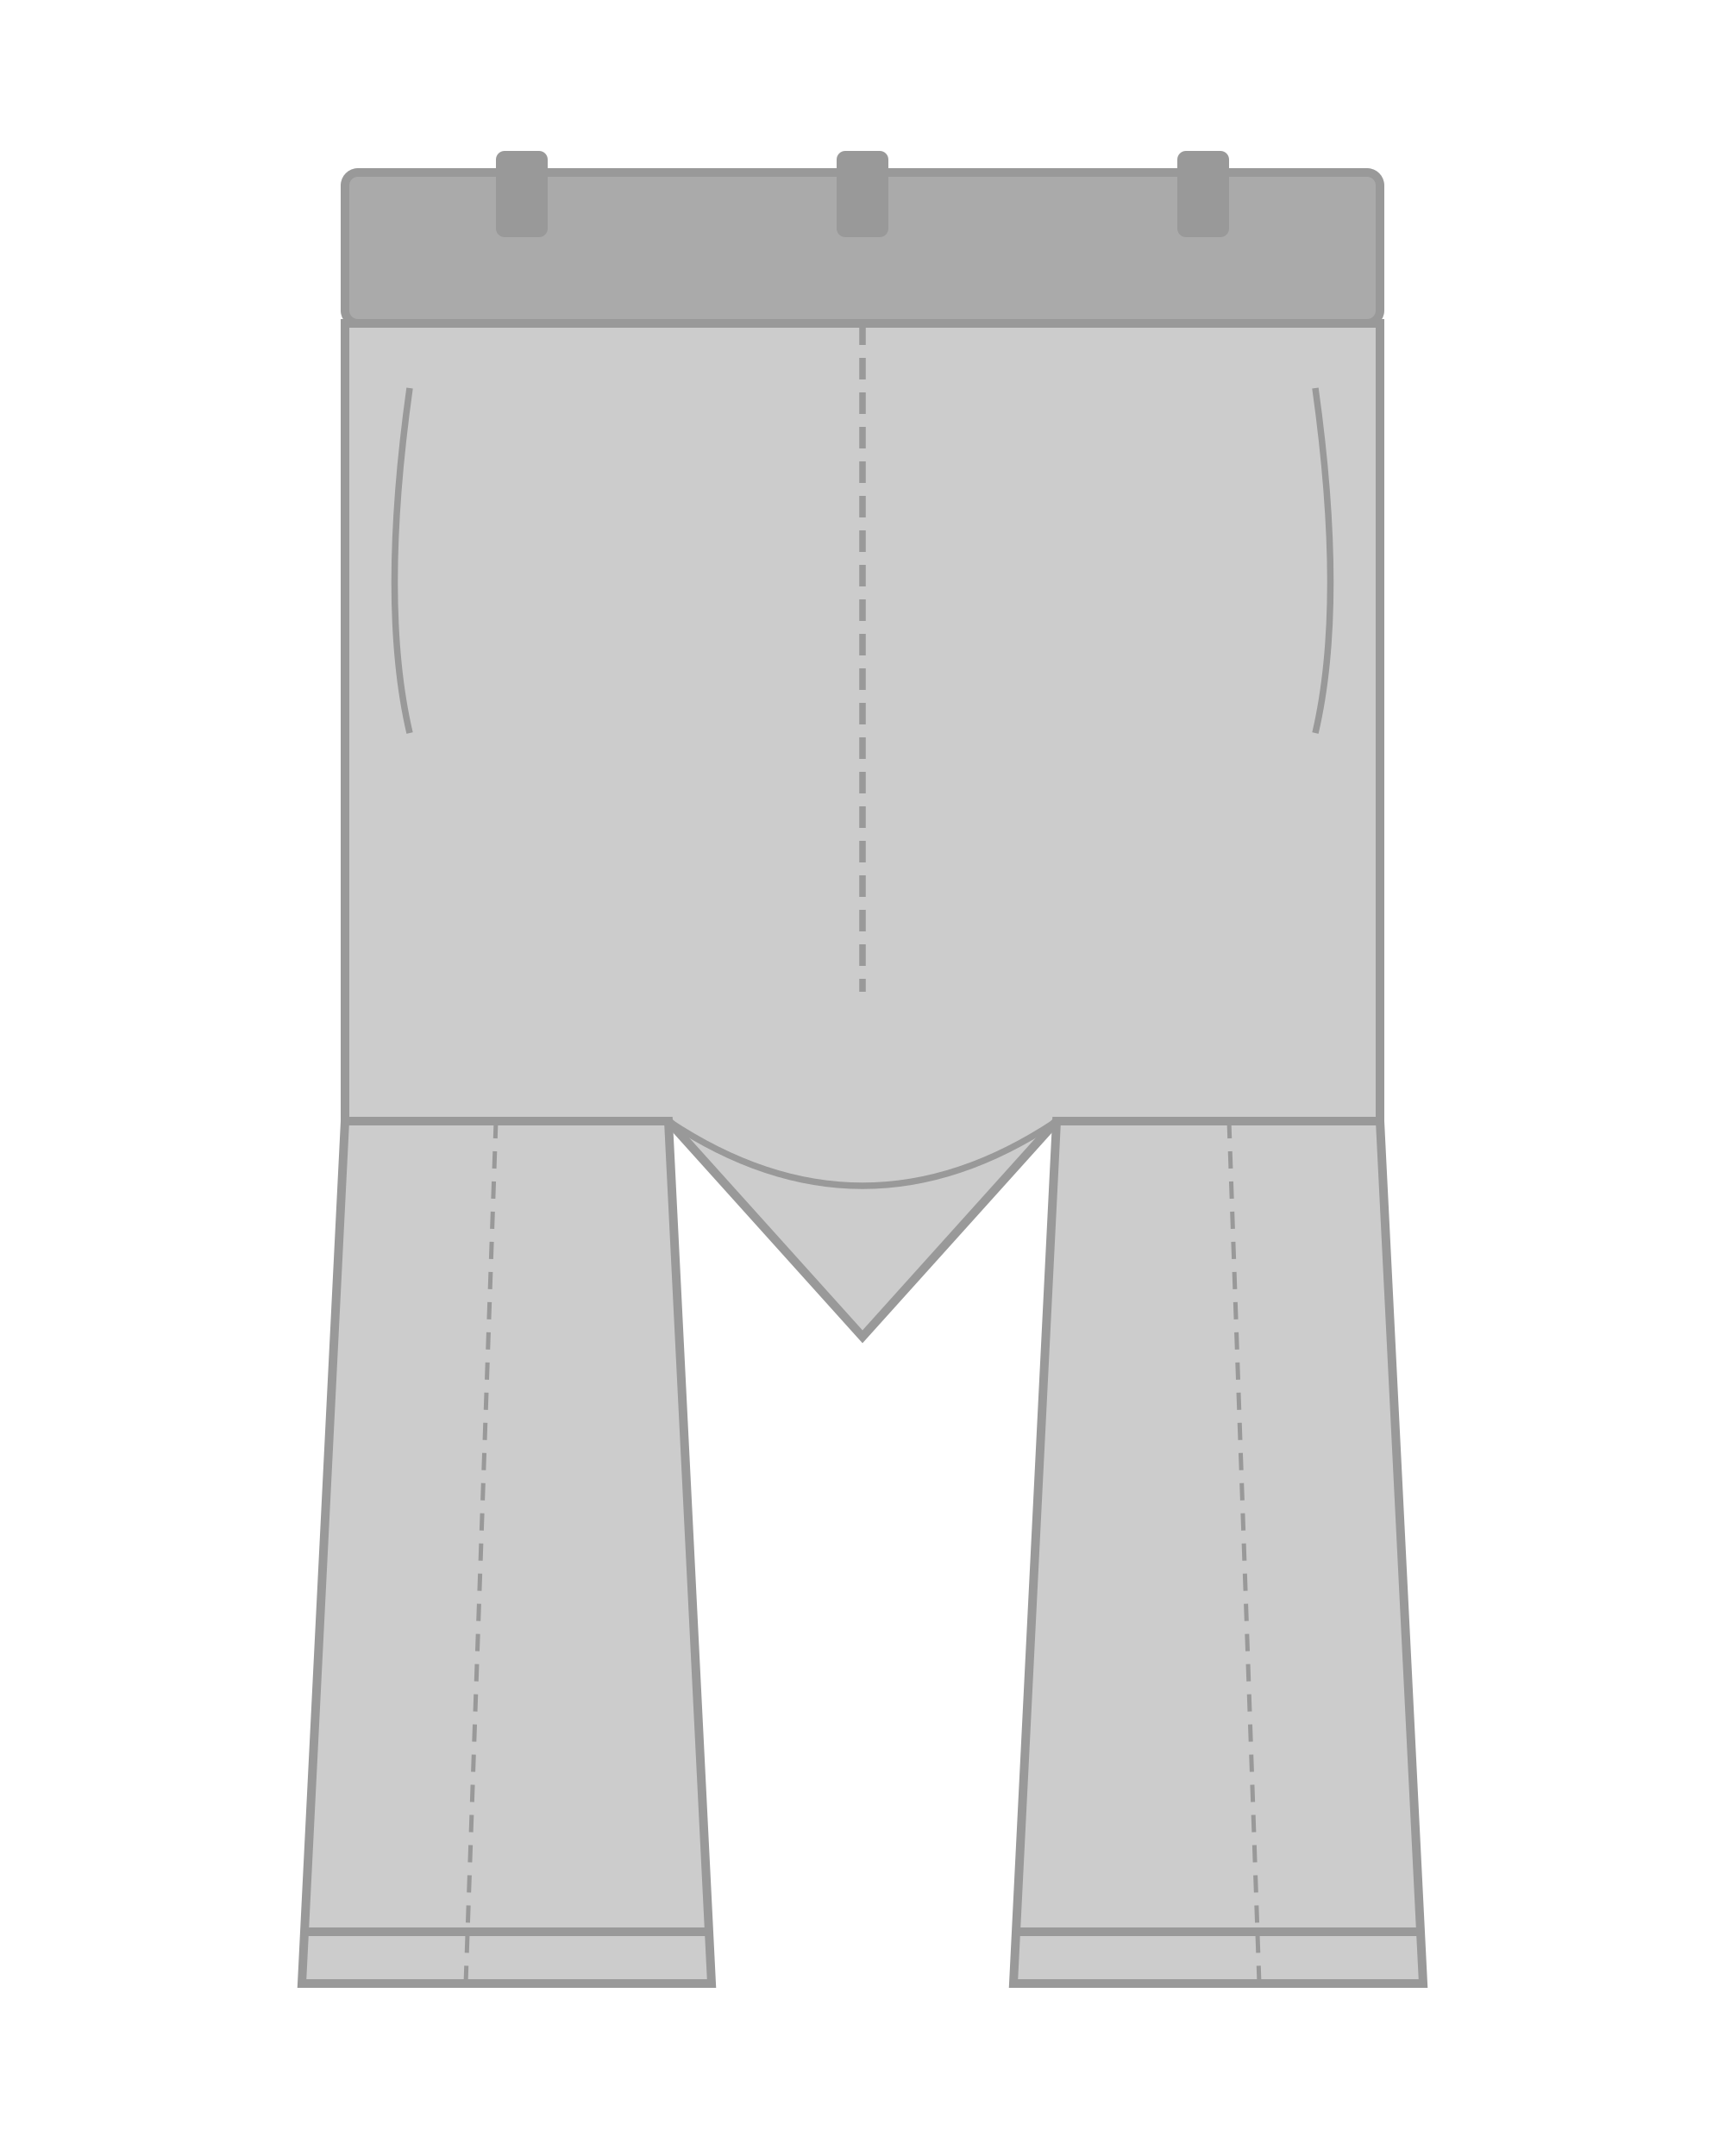
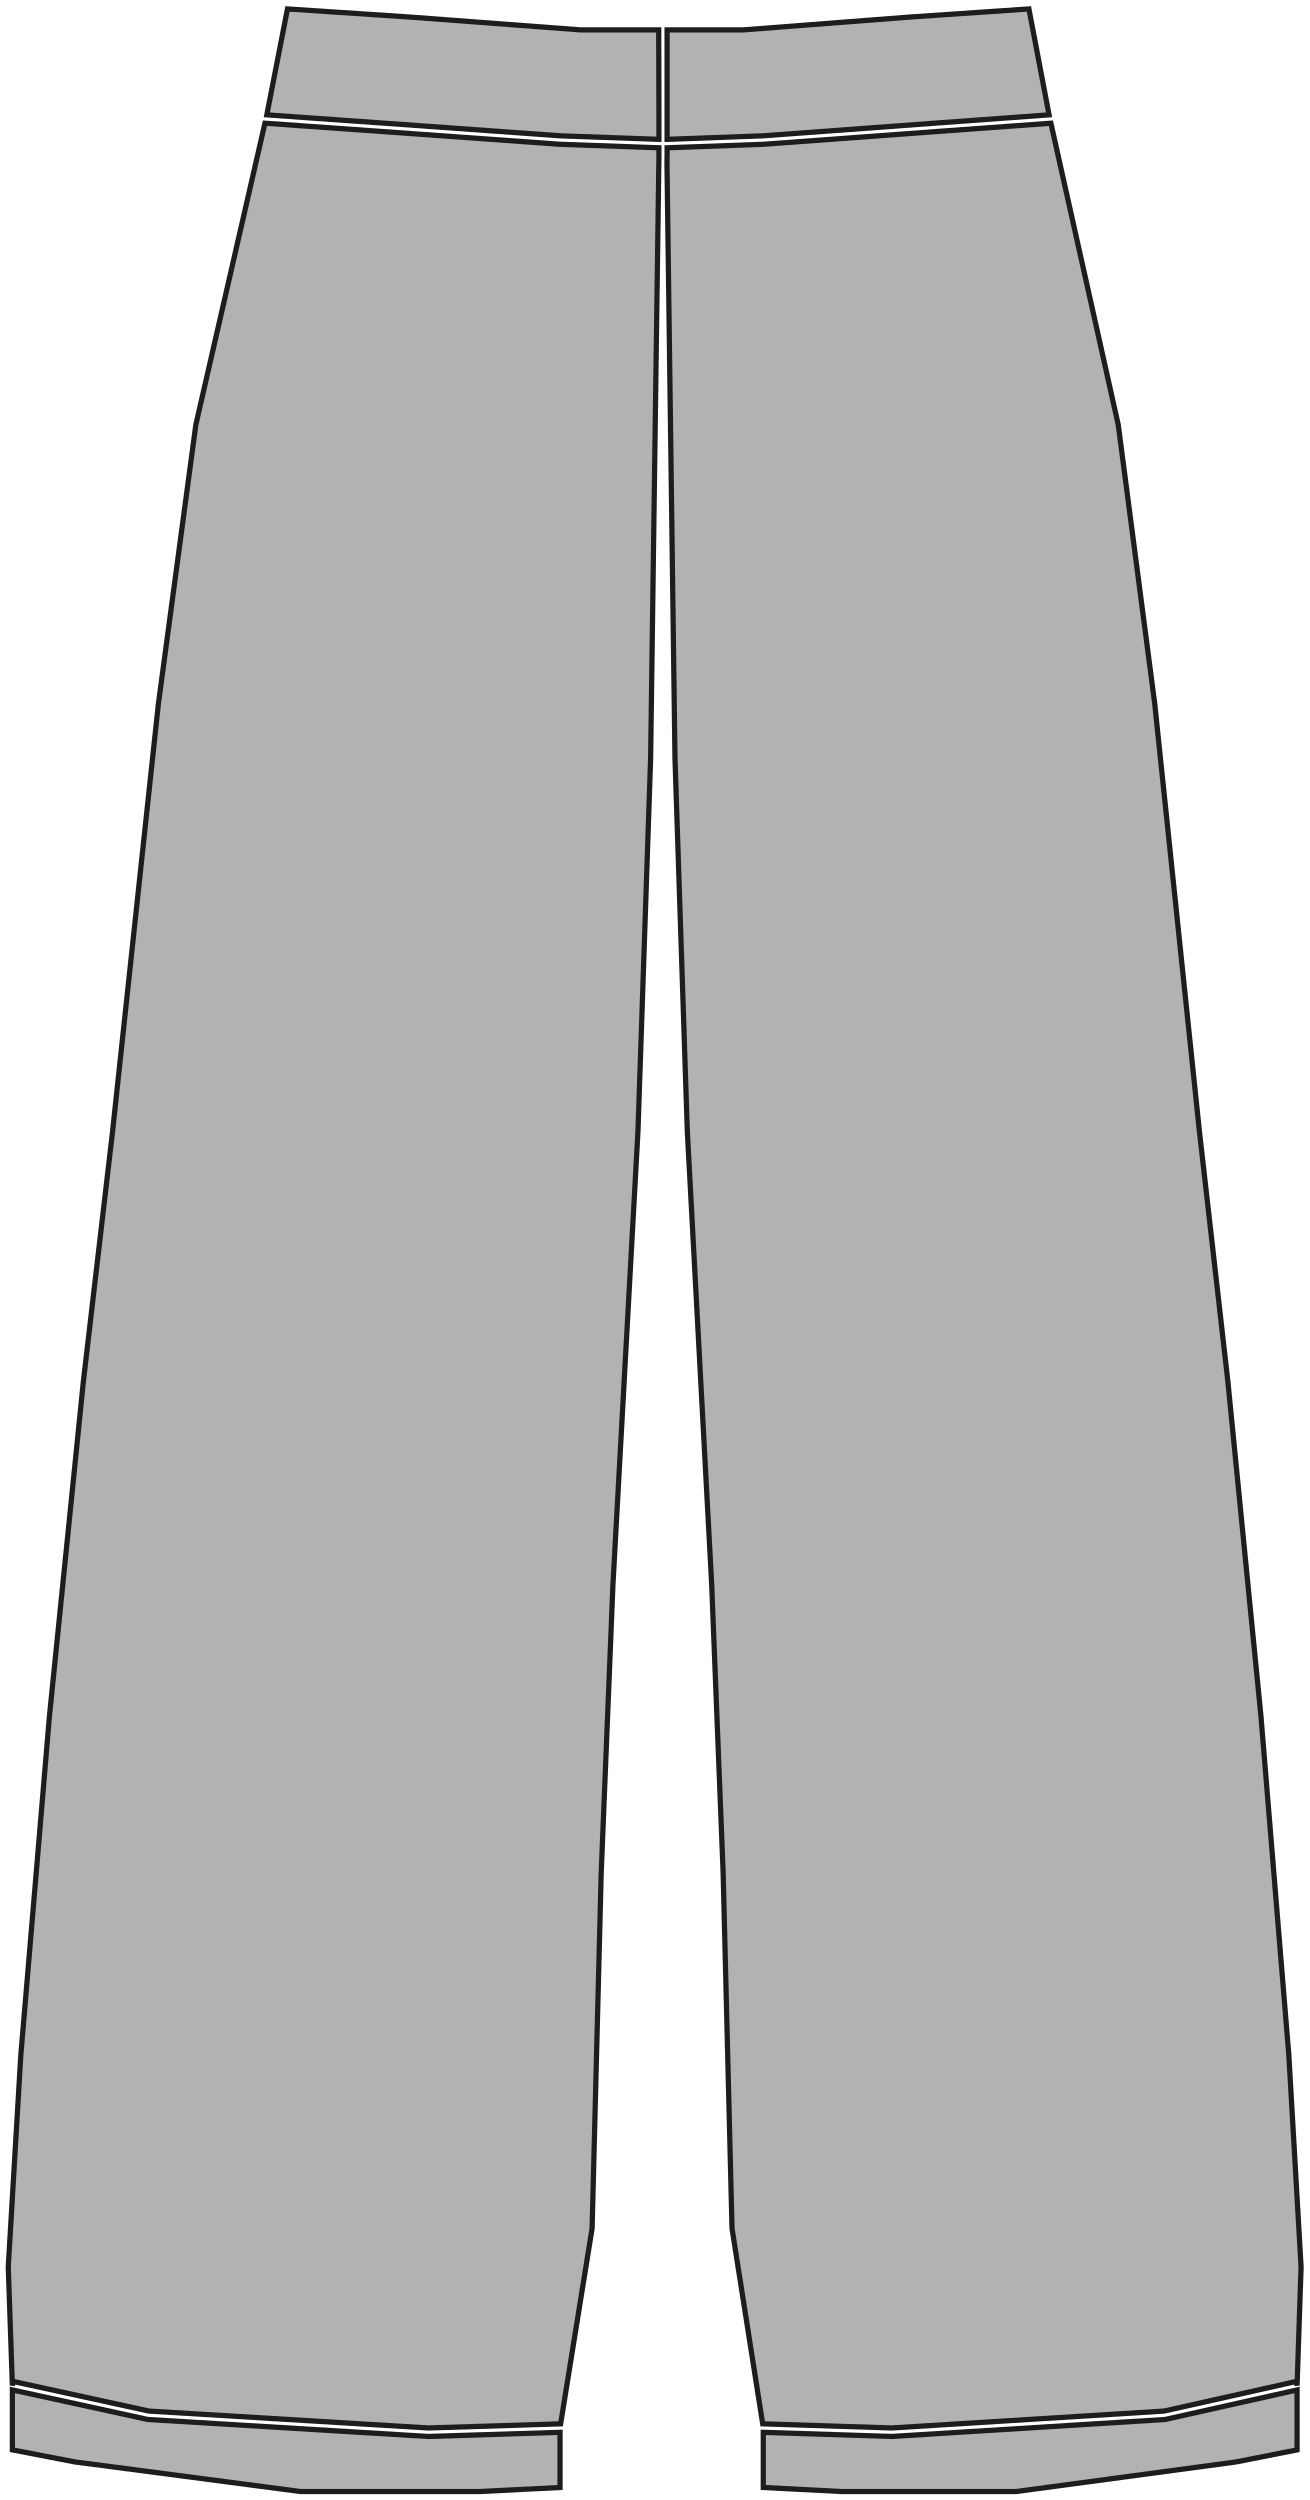
- <svg xmlns="http://www.w3.org/2000/svg" viewBox="0 0 400 500" width="400" height="500">
-   <rect id="waistband" x="80" y="40" width="240" height="35" rx="3" fill="#AAAAAA" stroke="#999999" stroke-width="2" />
-   <rect x="115" y="35" width="12" height="20" rx="2" fill="#999999" />
-   <rect x="194" y="35" width="12" height="20" rx="2" fill="#999999" />
-   <rect x="273" y="35" width="12" height="20" rx="2" fill="#999999" />
-   <path id="body" d="M 80 75 L 80 260 L 155 260 L 200 310 L 245 260 L 320 260 L 320 75 Z" fill="#CCCCCC" stroke="#999999" stroke-width="2" />
-   <path id="leg-left" d="M 80 260 L 155 260 L 165 460 L 70 460 Z" fill="#CCCCCC" stroke="#999999" stroke-width="2" />
-   <path id="leg-right" d="M 245 260 L 320 260 L 330 460 L 235 460 Z" fill="#CCCCCC" stroke="#999999" stroke-width="2" />
-   <path d="M 155 260 Q 200 290 245 260" fill="none" stroke="#999999" stroke-width="1.5" />
-   <line x1="200" y1="75" x2="200" y2="230" stroke="#999999" stroke-width="1.5" stroke-dasharray="5,3" />
-   <line x1="115" y1="260" x2="108" y2="460" stroke="#999999" stroke-width="1" stroke-dasharray="4,3" />
-   <line x1="285" y1="260" x2="292" y2="460" stroke="#999999" stroke-width="1" stroke-dasharray="4,3" />
-   <line x1="70" y1="448" x2="165" y2="448" stroke="#999999" stroke-width="2" />
-   <line x1="235" y1="448" x2="330" y2="448" stroke="#999999" stroke-width="2" />
-   <path d="M 95 90 Q 88 140 95 170" fill="none" stroke="#999999" stroke-width="1.5" />
-   <path d="M 305 90 Q 312 140 305 170" fill="none" stroke="#999999" stroke-width="1.5" />
+ <svg xmlns="http://www.w3.org/2000/svg" viewBox="0 0 155 296" width="155" height="296">
+   <path id="leg-left" d="M23.189 50.283L18.75 83.355L18.751 83.356L13.32 134.022V134.027L9.864 163.616L9.865 163.617L5.849 203.237L5.85 203.238L2.462 243.37L0.977 268.409L1.464 282.438V282.455L1.564 281.965L17.618 285.469L50.709 287.471L66.379 286.982L70.105 263.848L71.183 221.743V221.735L72.573 187.623V187.615L75.535 133.939L77.033 89.805L78.018 18.467L78.016 18.291V17.499L66.288 17.083L66.281 17.082H66.273L45.309 15.577L31.369 14.588L23.189 50.283Z" fill="#b2b2b2" stroke="#1d1d1b" stroke-width="0.62" />
+   <path id="leg-right" d="M110.838 15.577L90.404 17.082H90.397L90.39 17.083L78.983 17.498V18.291L78.969 19.336L79.917 89.805L81.378 133.939L84.264 187.615V187.623L85.619 221.735V221.743L86.671 263.848L90.302 286.982L105.575 287.471L137.827 285.469L153.475 281.965L153.573 282.455V282.438L154.048 268.409L152.601 243.37L149.299 203.238L149.3 203.237L145.385 163.617L145.386 163.616L142.018 134.027V134.022L136.724 83.356L136.725 83.355L132.399 50.283L124.426 14.588L110.838 15.577Z" fill="#b2b2b2" stroke="#1d1d1b" stroke-width="0.62" />
+   <path id="waistband-left" d="M31.592 13.598L45.376 14.576L66.329 16.08L78.016 16.499V13.068L77.991 3.539H68.728L68.71 3.538L48.721 2.033L34.036 1.058L31.592 13.598Z" fill="#b2b2b2" stroke="#1d1d1b" stroke-width="0.62" />
+   <path id="waistband-right" d="M107.513 2.033L88.029 3.538L88.013 3.539H78.983V16.498L90.35 16.08L110.772 14.576L124.208 13.598L121.825 1.058L107.513 2.033Z" fill="#b2b2b2" stroke="#1d1d1b" stroke-width="0.62" />
+   <path id="hem-left" d="M1.464 290.065L8.846 291.489L35.576 294.997H56.766L66.308 294.519V287.989L50.722 288.476H50.699L50.678 288.475L17.524 286.468L17.487 286.466L17.452 286.458L1.464 282.968V290.065Z" fill="#b2b2b2" stroke="#1d1d1b" stroke-width="0.62" />
+   <path id="hem-right" d="M137.99 286.458L137.956 286.466L137.92 286.468L105.605 288.475L105.584 288.476H105.562L90.371 287.989V294.519L99.671 294.997H120.325L146.379 291.489L153.573 290.065V282.968L137.99 286.458Z" fill="#b2b2b2" stroke="#1d1d1b" stroke-width="0.62" />
</svg>
